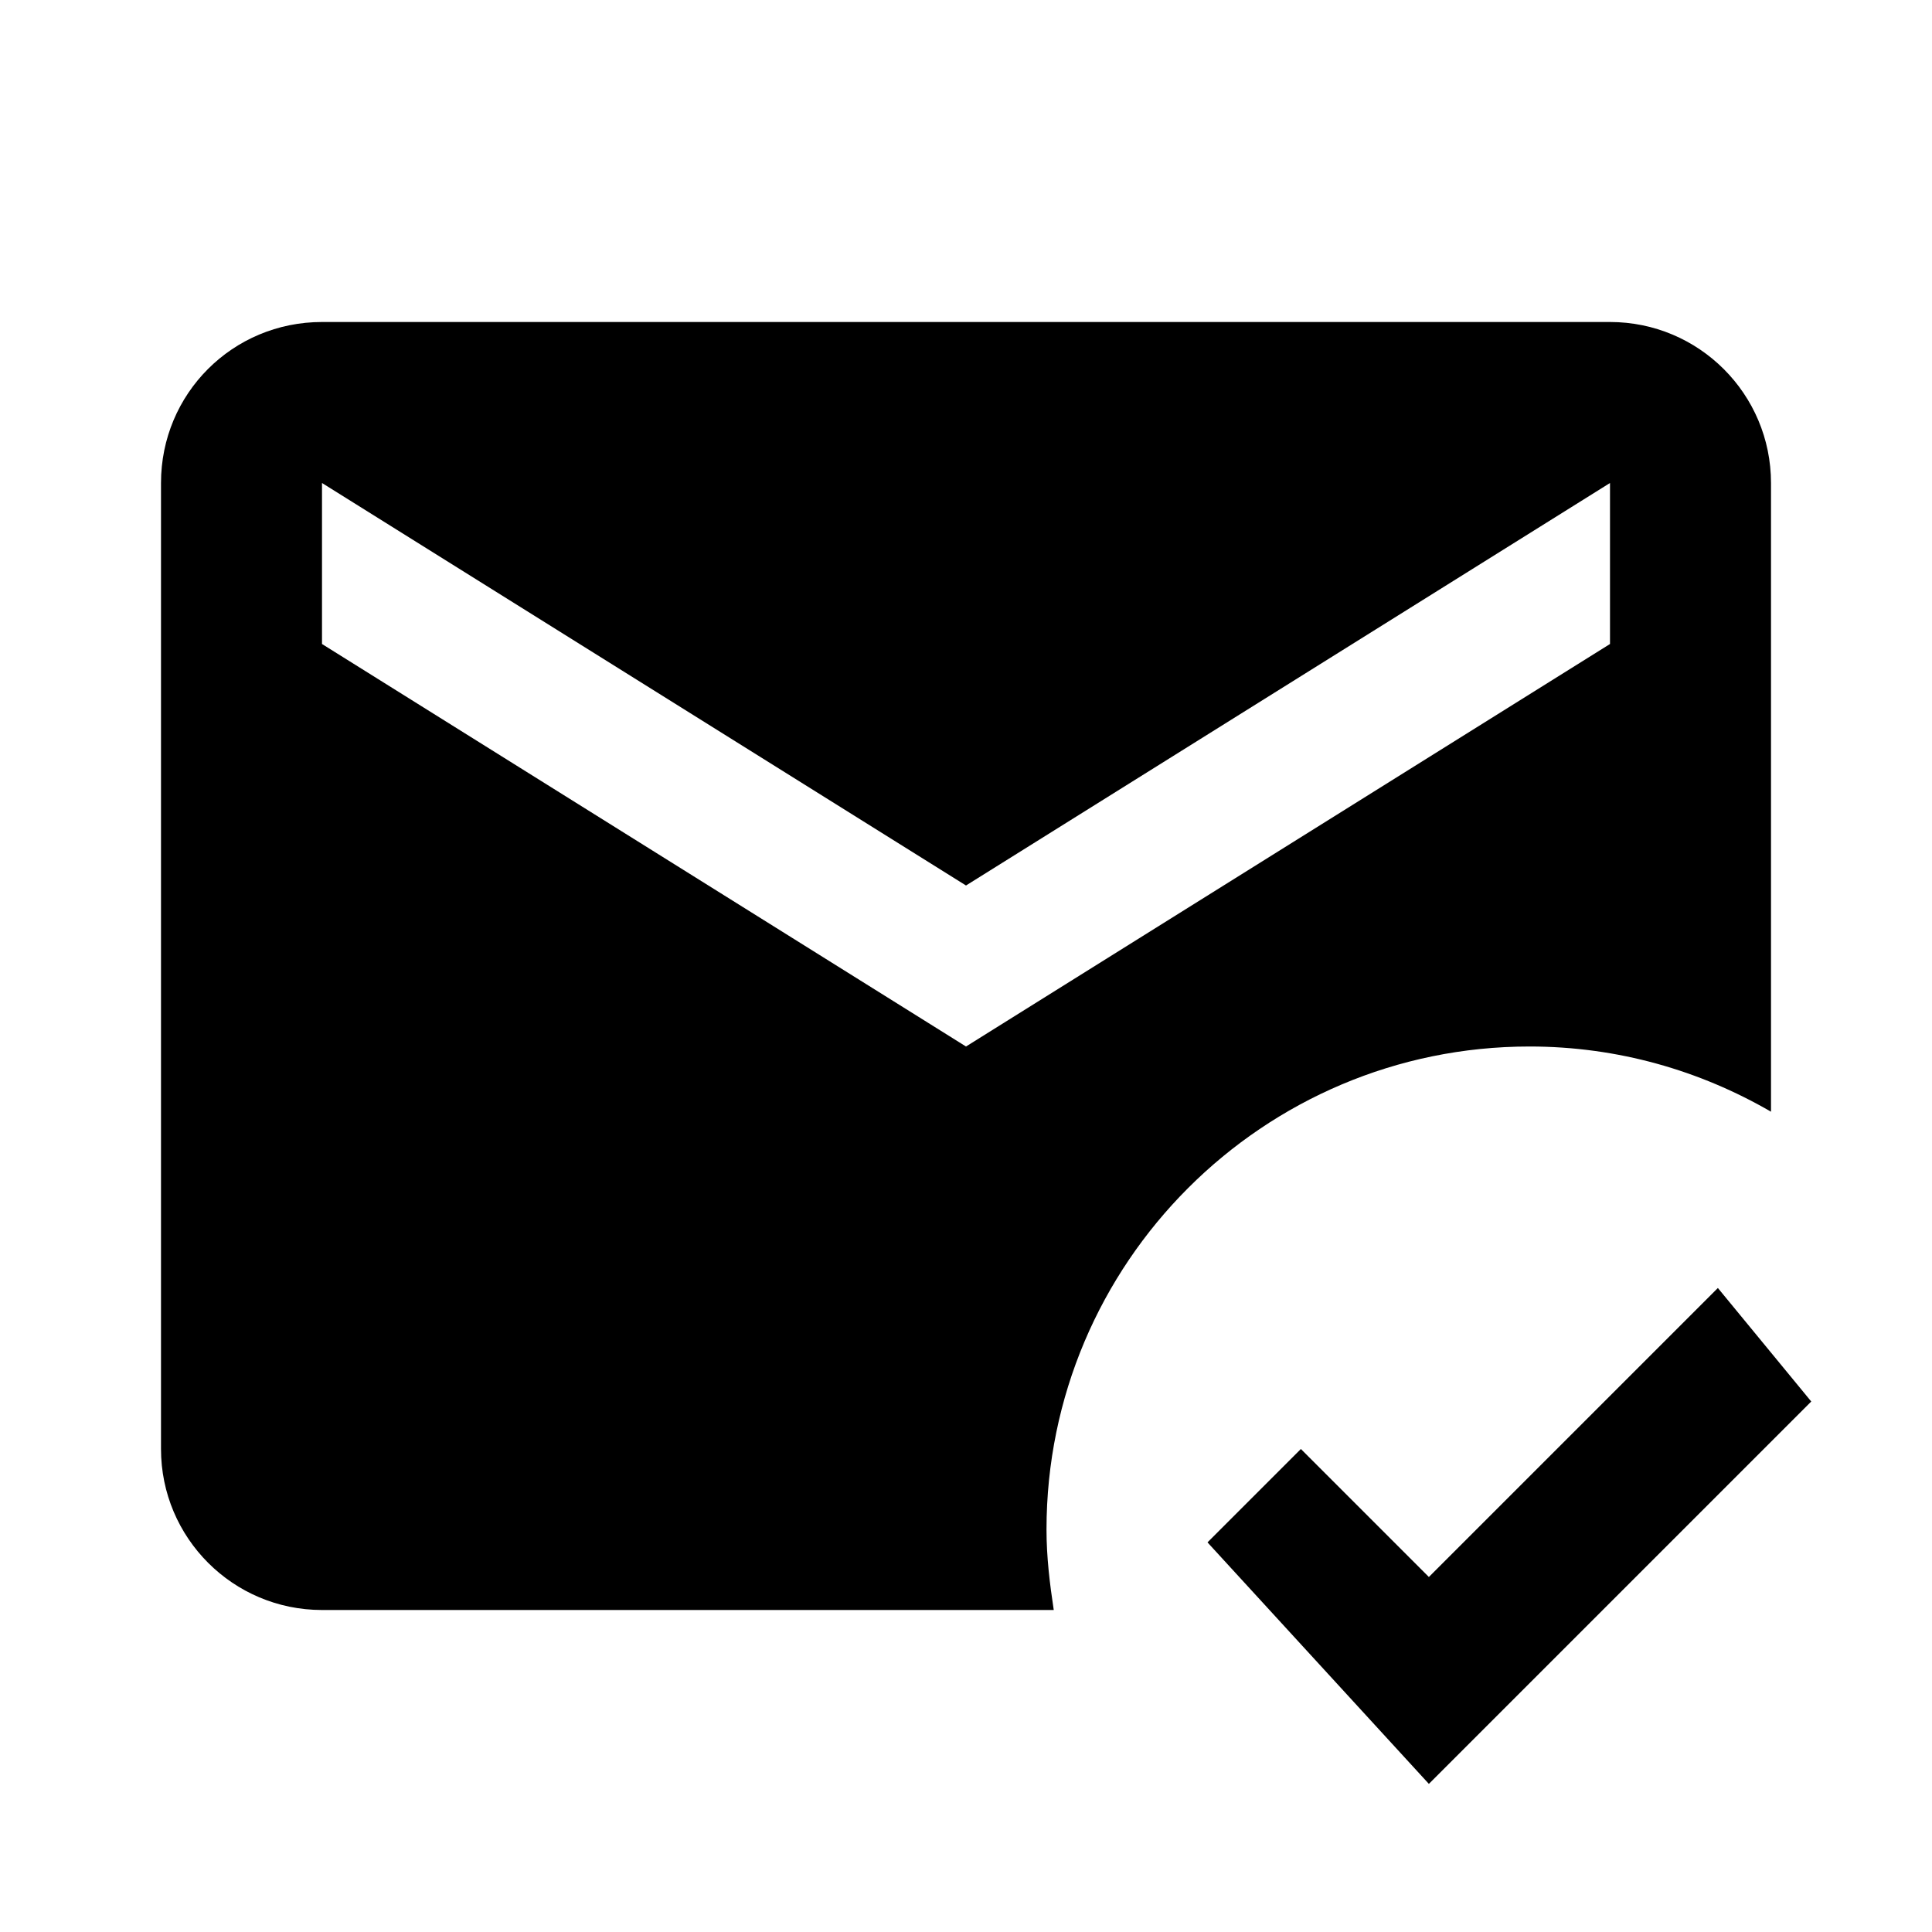
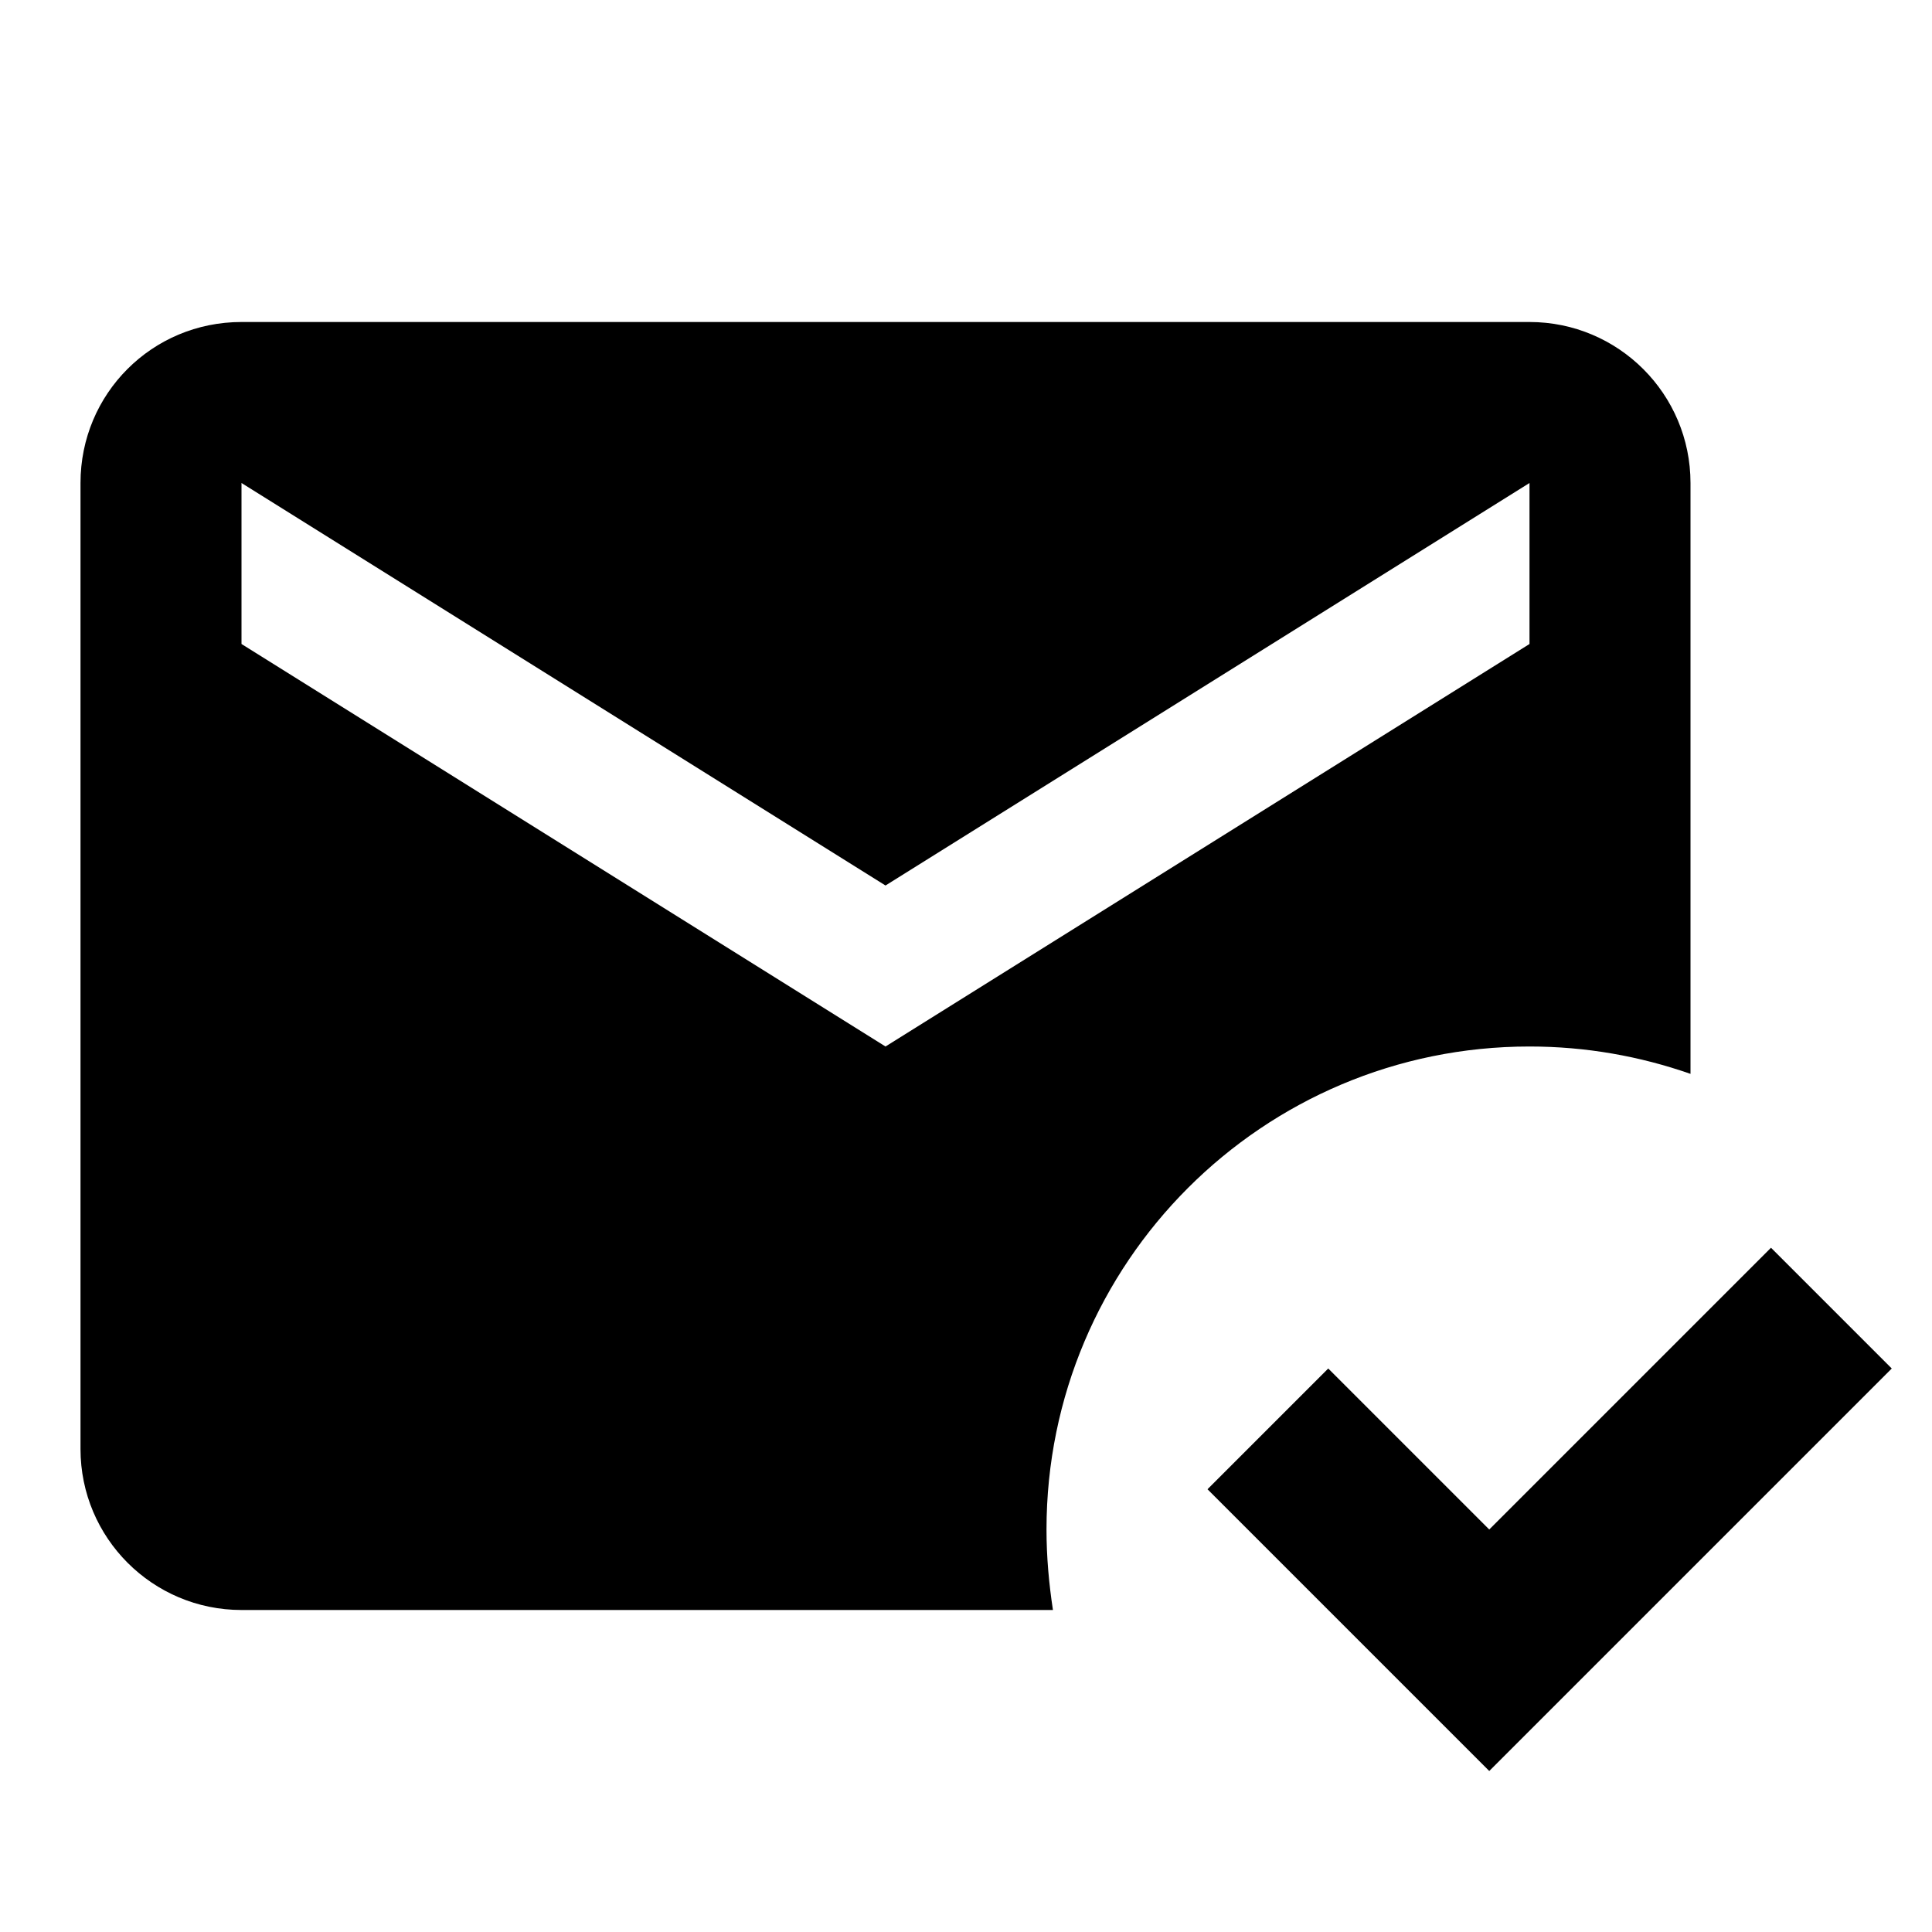
<svg xmlns="http://www.w3.org/2000/svg" viewBox="0 0 24 24">
-   <path d="M13 19c0-3.31 2.69-6 6-6 1.1 0 2.12.3 3 .81V6a2 2 0 0 0-2-2H4c-1.11 0-2 .89-2 2v12a2 2 0 0 0 2 2h9.09c-.05-.33-.09-.66-.09-1M4 8V6l8 5 8-5v2l-8 5-8-5m13.75 14.16-2.75-3L16.16 18l1.59 1.59L21.34 16l1.16 1.41-4.75 4.75" />
+   <path d="M21 13.34c-.63-.22-1.3-.34-2-.34a6 6 0 0 0-6 6c0 .34.03.67.08 1H3a2 2 0 0 1-2-2V6c0-1.11.89-2 2-2h16a2 2 0 0 1 2 2v7.34M23.5 17l-5 5-3.5-3.5 1.5-1.5 2 2 3.5-3.5 1.5 1.5M3 6v2l8 5 8-5V6l-8 5-8-5Z" />
</svg>
